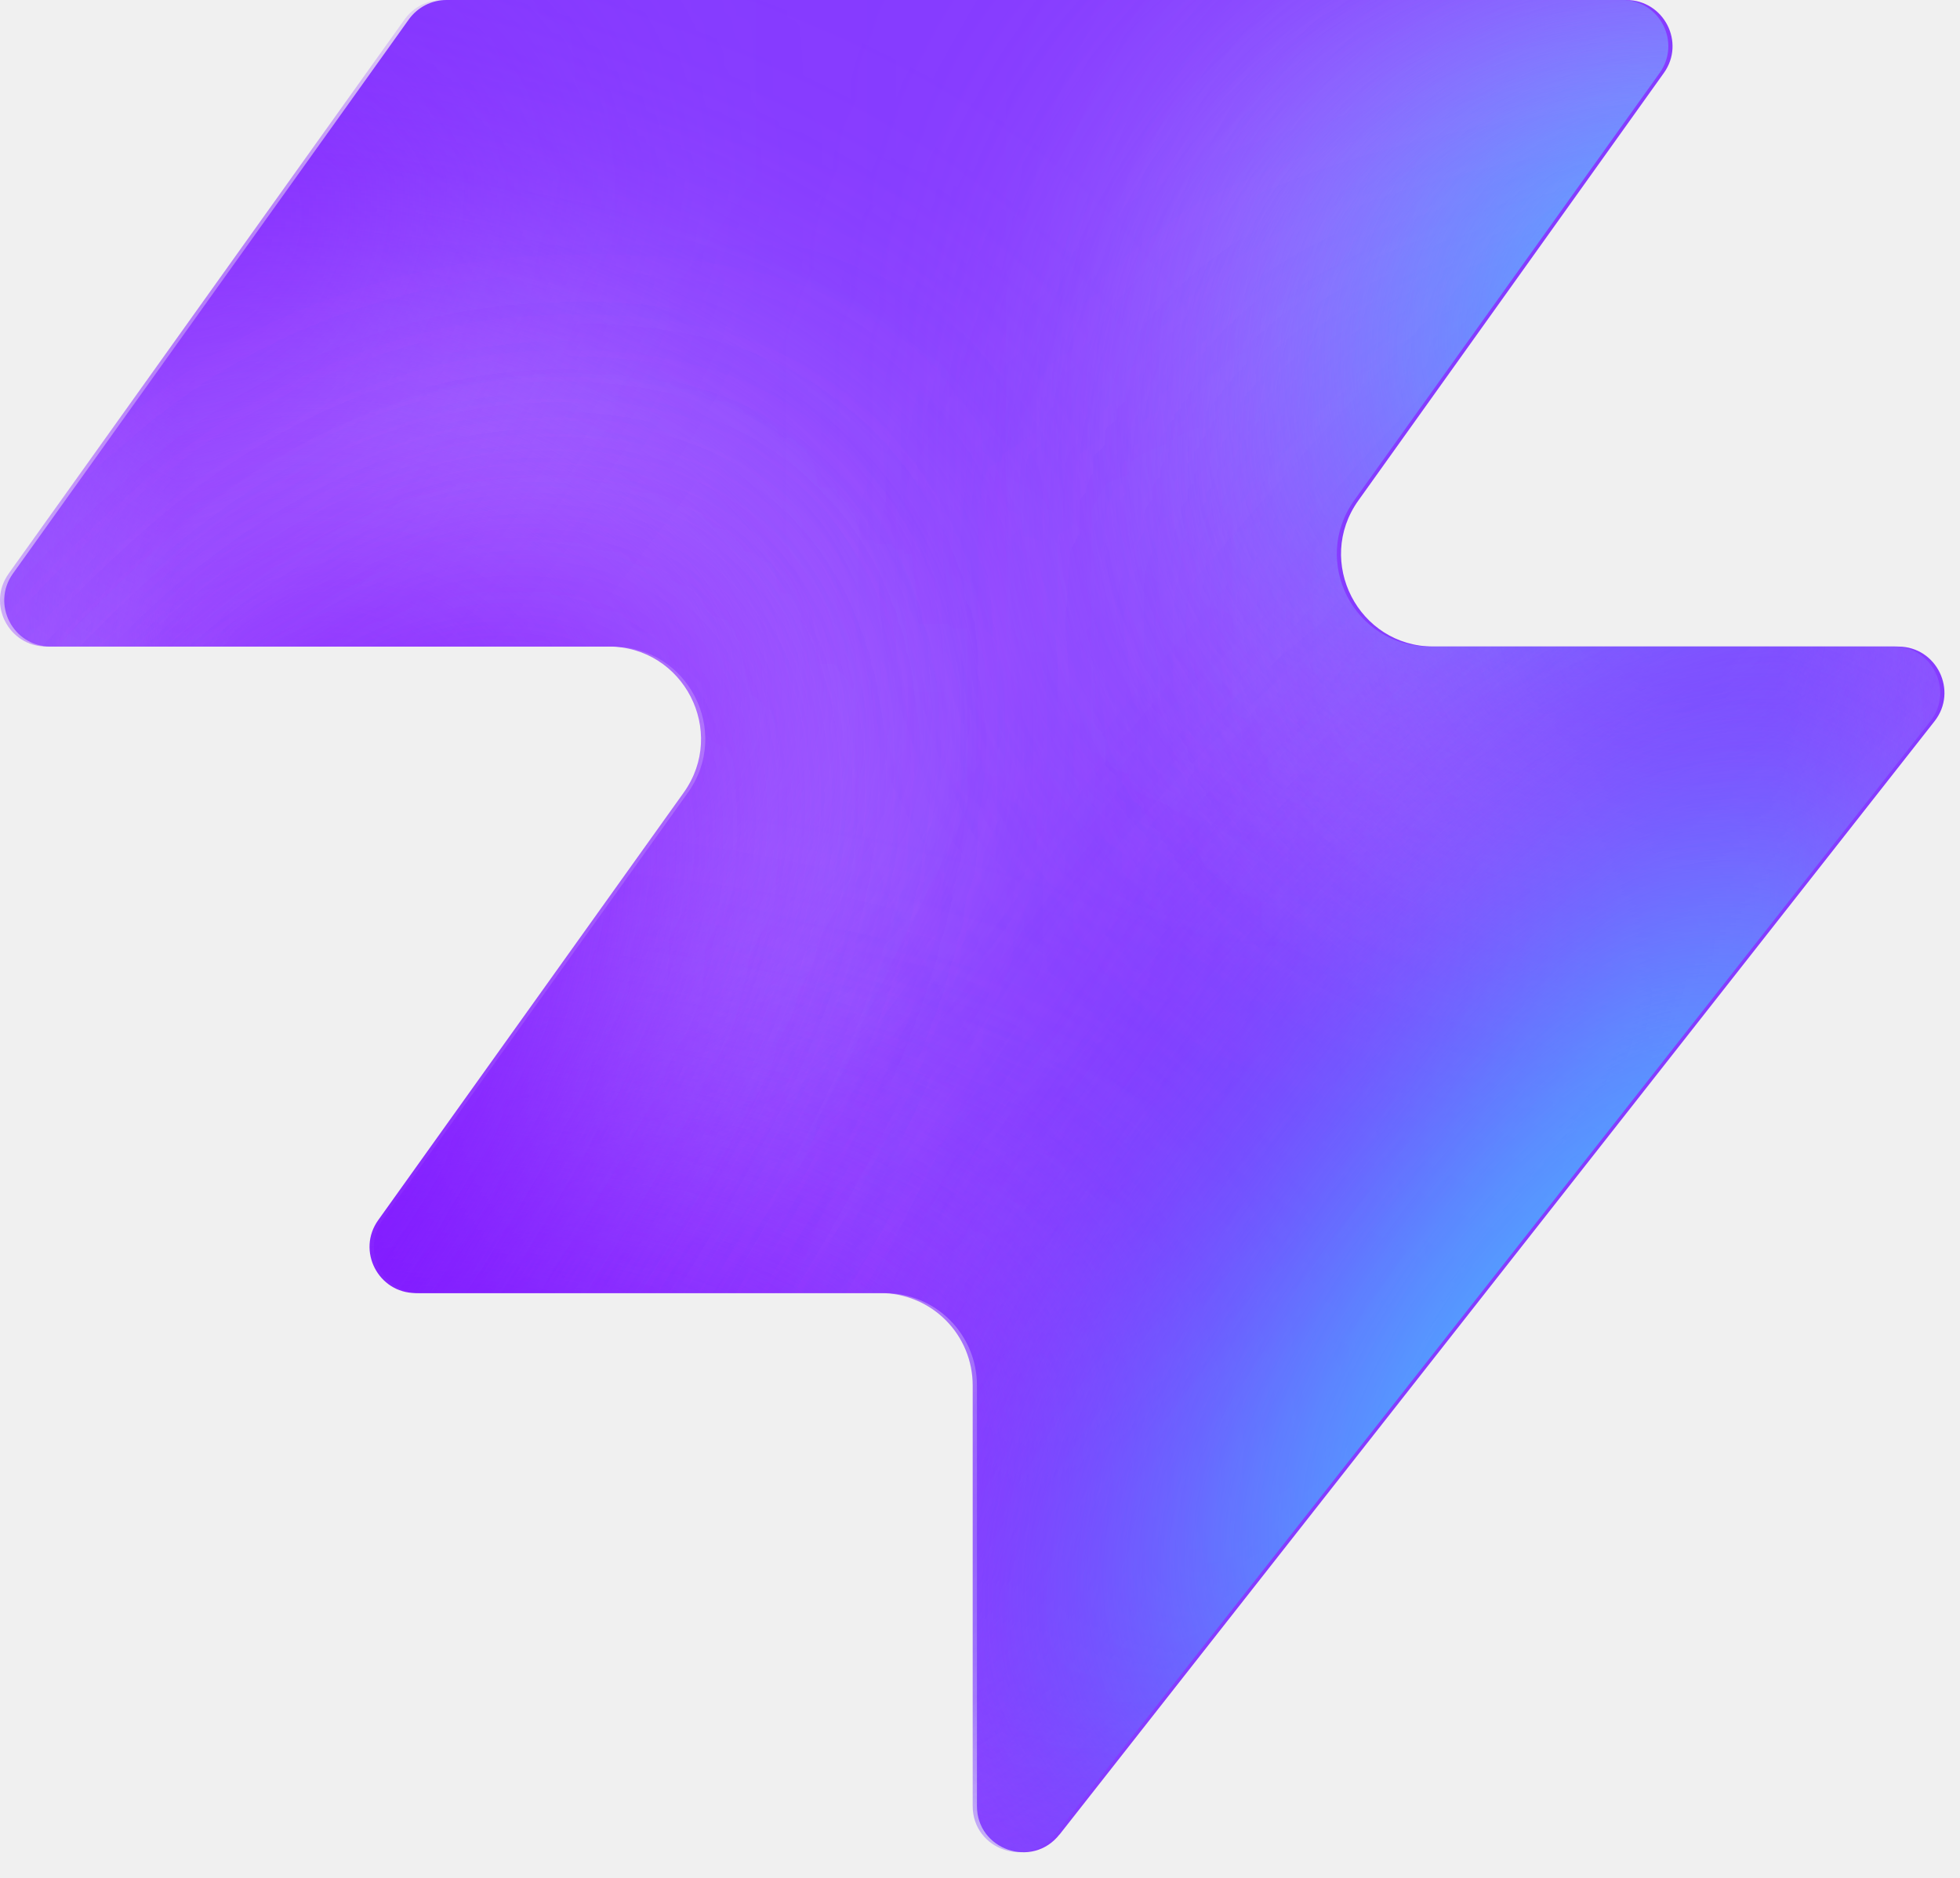
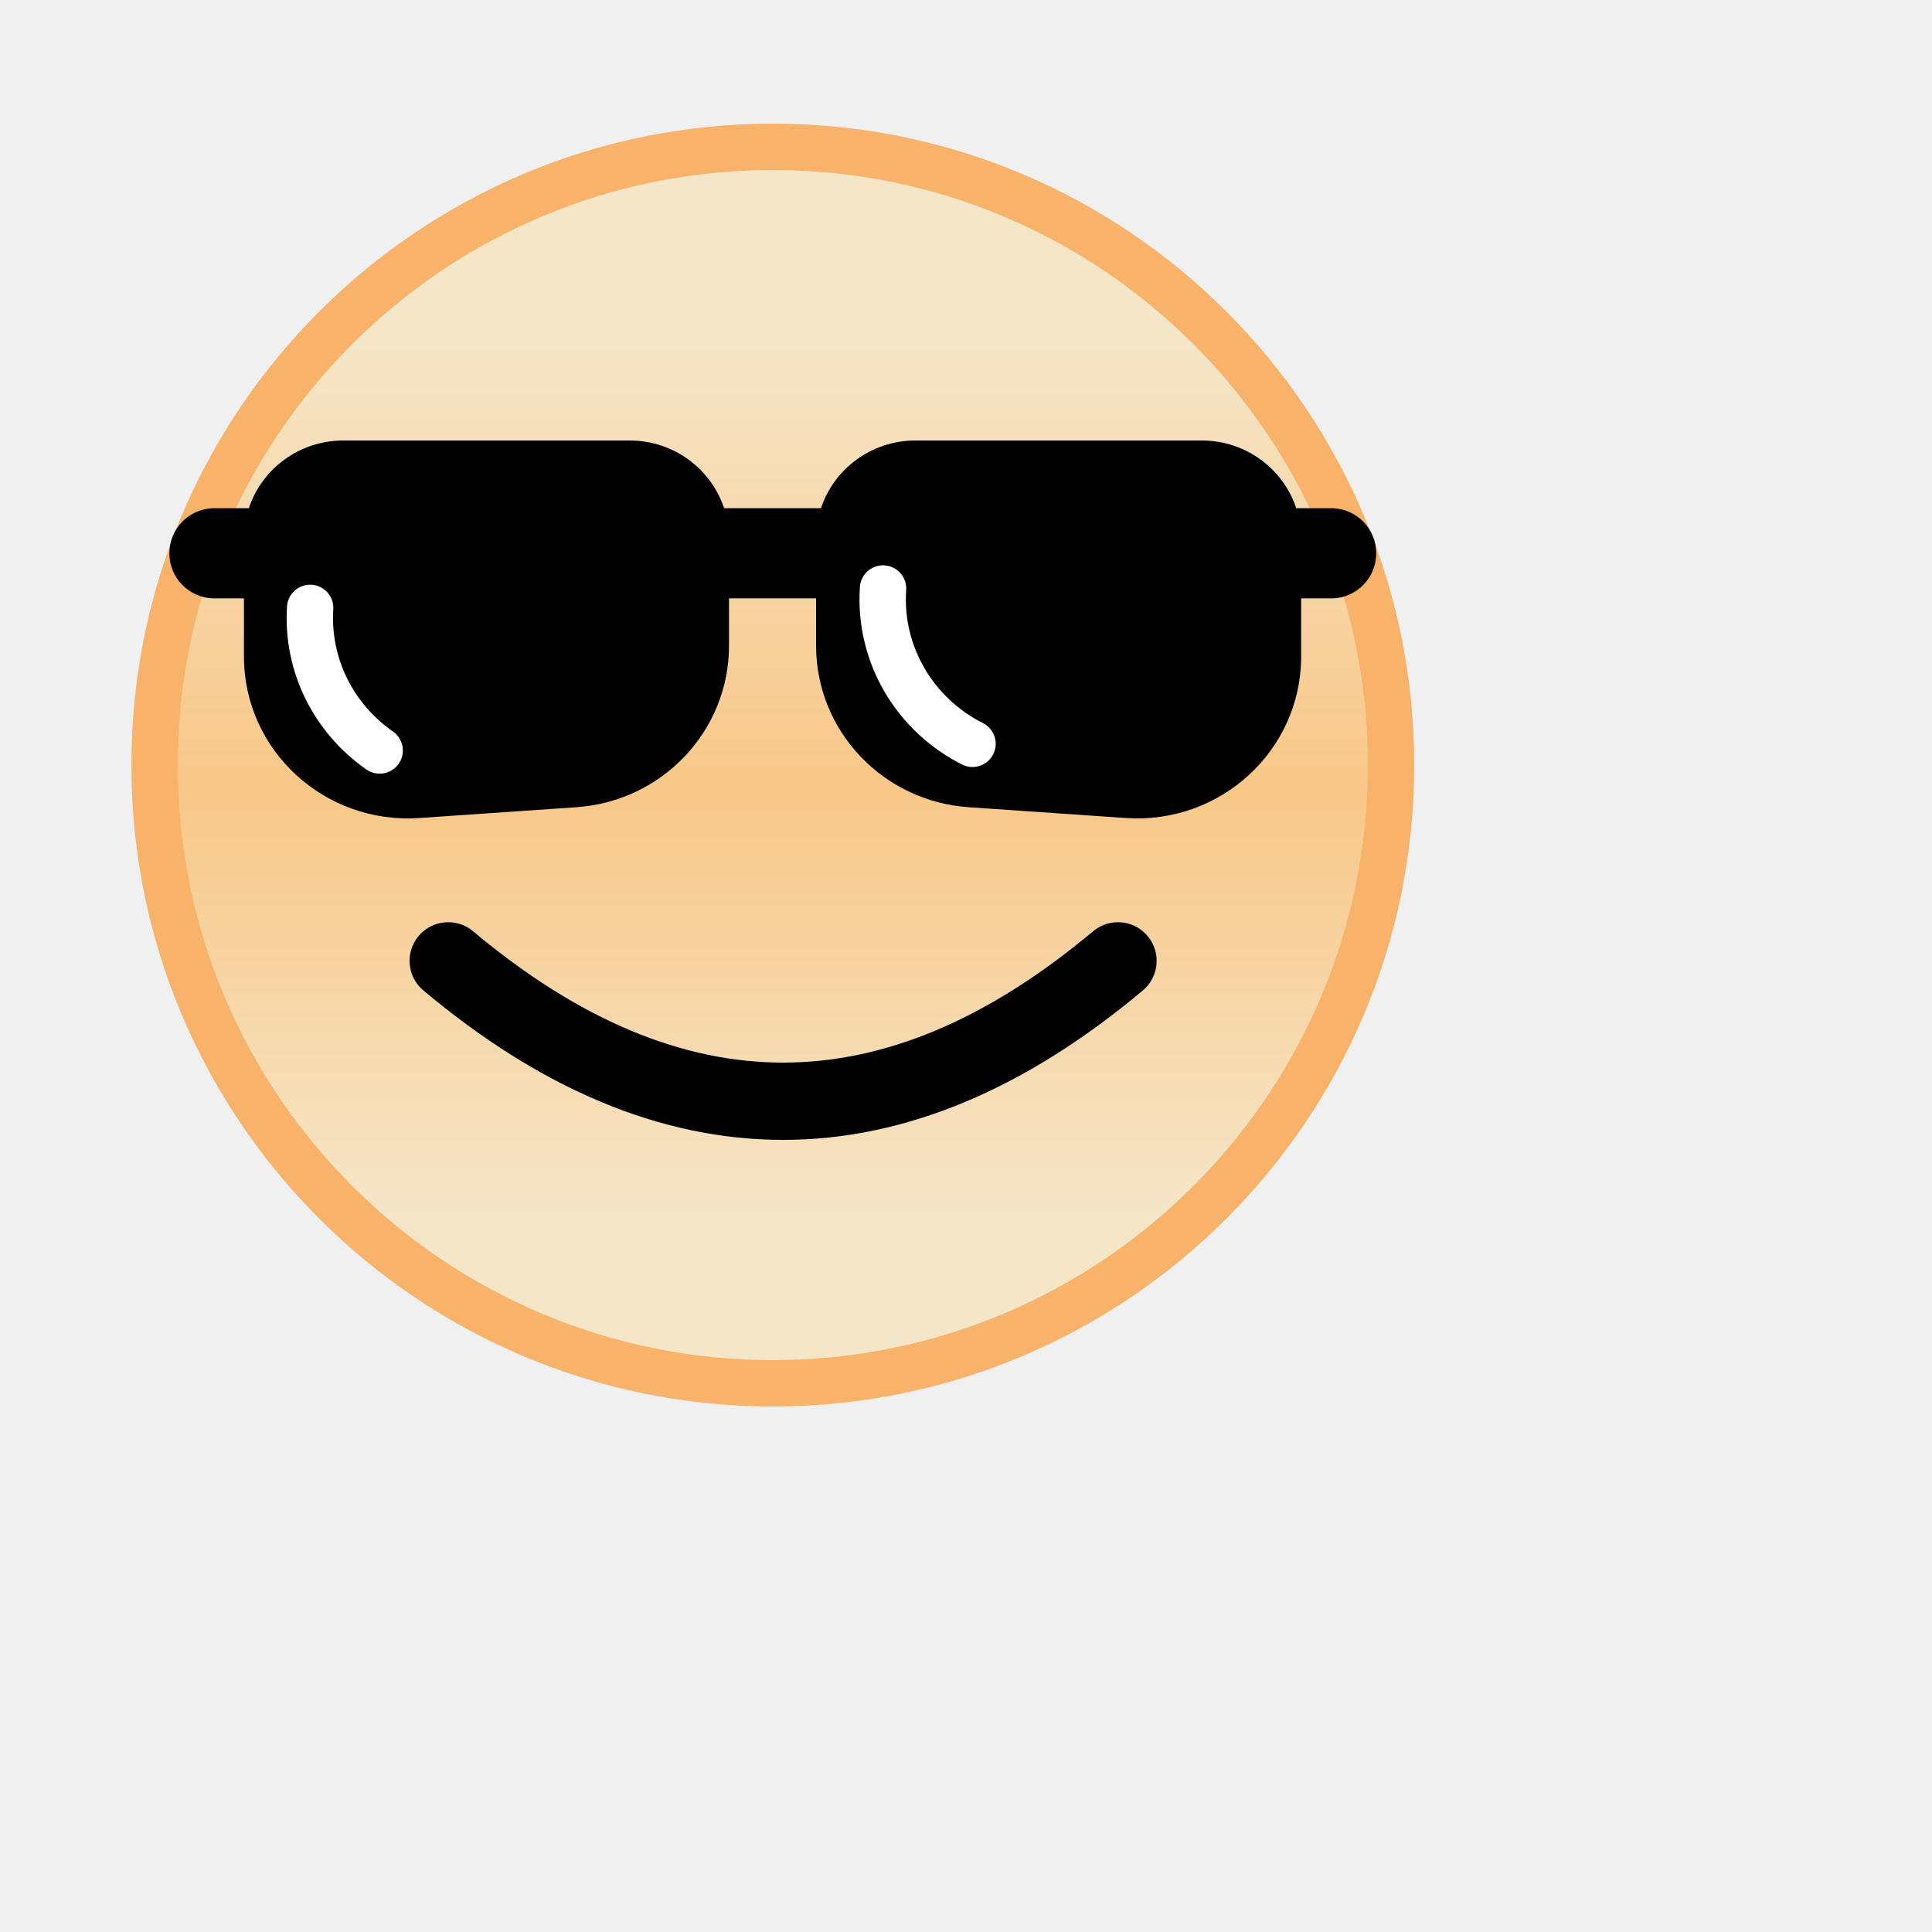
- <svg xmlns="http://www.w3.org/2000/svg" width="48" height="46" fill="none" viewBox="0 0 48 46">
-   <path fill="#863bff" d="M25.946 44.938c-.664.845-2.021.375-2.021-.698V33.937a2.26 2.26 0 0 0-2.262-2.262H10.287c-.92 0-1.456-1.04-.92-1.788l7.48-10.471c1.07-1.497 0-3.578-1.842-3.578H1.237c-.92 0-1.456-1.04-.92-1.788L10.013.474c.214-.297.556-.474.92-.474h28.894c.92 0 1.456 1.04.92 1.788l-7.48 10.471c-1.07 1.498 0 3.579 1.842 3.579h11.377c.943 0 1.473 1.088.89 1.83L25.947 44.94z" style="fill:#863bff;fill:color(display-p3 .525 .23 1);fill-opacity:1" />
-   <mask id="a" width="48" height="46" x="0" y="0" maskUnits="userSpaceOnUse" style="mask-type:alpha">
-     <path fill="#000" d="M25.842 44.938c-.664.844-2.021.375-2.021-.698V33.937a2.26 2.26 0 0 0-2.262-2.262H10.183c-.92 0-1.456-1.04-.92-1.788l7.48-10.471c1.07-1.498 0-3.579-1.842-3.579H1.133c-.92 0-1.456-1.04-.92-1.787L9.91.473c.214-.297.556-.474.92-.474h28.894c.92 0 1.456 1.04.92 1.788l-7.48 10.471c-1.07 1.498 0 3.578 1.842 3.578h11.377c.943 0 1.473 1.088.89 1.832L25.843 44.94z" style="fill:#000;fill-opacity:1" />
-   </mask>
-   <g mask="url(#a)">
-     <g filter="url(#b)">
-       <ellipse cx="5.508" cy="14.704" fill="#ede6ff" rx="5.508" ry="14.704" style="fill:#ede6ff;fill:color(display-p3 .927 .903 1);fill-opacity:1" transform="matrix(.00324 1 1 -.00324 -4.47 31.516)" />
-     </g>
-     <g filter="url(#c)">
-       <ellipse cx="10.399" cy="29.851" fill="#ede6ff" rx="10.399" ry="29.851" style="fill:#ede6ff;fill:color(display-p3 .927 .903 1);fill-opacity:1" transform="matrix(.00324 1 1 -.00324 -39.328 7.883)" />
-     </g>
-     <g filter="url(#d)">
-       <ellipse cx="5.508" cy="30.487" fill="#7e14ff" rx="5.508" ry="30.487" style="fill:#7e14ff;fill:color(display-p3 .492 .077 1);fill-opacity:1" transform="rotate(89.814 -25.913 -14.639)scale(1 -1)" />
-     </g>
-     <g filter="url(#e)">
-       <ellipse cx="5.508" cy="30.599" fill="#7e14ff" rx="5.508" ry="30.599" style="fill:#7e14ff;fill:color(display-p3 .492 .077 1);fill-opacity:1" transform="rotate(89.814 -32.644 -3.334)scale(1 -1)" />
-     </g>
-     <g filter="url(#f)">
-       <ellipse cx="5.508" cy="30.599" fill="#7e14ff" rx="5.508" ry="30.599" style="fill:#7e14ff;fill:color(display-p3 .492 .077 1);fill-opacity:1" transform="matrix(.00324 1 1 -.00324 -34.34 30.47)" />
-     </g>
-     <g filter="url(#g)">
-       <ellipse cx="14.072" cy="22.078" fill="#ede6ff" rx="14.072" ry="22.078" style="fill:#ede6ff;fill:color(display-p3 .927 .903 1);fill-opacity:1" transform="rotate(93.35 24.506 48.493)scale(-1 1)" />
-     </g>
-     <g filter="url(#h)">
-       <ellipse cx="3.47" cy="21.501" fill="#7e14ff" rx="3.47" ry="21.501" style="fill:#7e14ff;fill:color(display-p3 .492 .077 1);fill-opacity:1" transform="rotate(89.009 28.708 47.59)scale(-1 1)" />
-     </g>
-     <g filter="url(#i)">
-       <ellipse cx="3.47" cy="21.501" fill="#7e14ff" rx="3.47" ry="21.501" style="fill:#7e14ff;fill:color(display-p3 .492 .077 1);fill-opacity:1" transform="rotate(89.009 28.708 47.59)scale(-1 1)" />
-     </g>
-     <g filter="url(#j)">
-       <ellipse cx=".387" cy="8.972" fill="#7e14ff" rx="4.407" ry="29.108" style="fill:#7e14ff;fill:color(display-p3 .492 .077 1);fill-opacity:1" transform="rotate(39.51 .387 8.972)" />
-     </g>
-     <g filter="url(#k)">
-       <ellipse cx="47.523" cy="-6.092" fill="#7e14ff" rx="4.407" ry="29.108" style="fill:#7e14ff;fill:color(display-p3 .492 .077 1);fill-opacity:1" transform="rotate(37.892 47.523 -6.092)" />
-     </g>
-     <g filter="url(#l)">
-       <ellipse cx="41.412" cy="6.333" fill="#47bfff" rx="5.971" ry="9.665" style="fill:#47bfff;fill:color(display-p3 .28 .748 1);fill-opacity:1" transform="rotate(37.892 41.412 6.333)" />
-     </g>
-     <g filter="url(#m)">
-       <ellipse cx="-1.879" cy="38.332" fill="#7e14ff" rx="4.407" ry="29.108" style="fill:#7e14ff;fill:color(display-p3 .492 .077 1);fill-opacity:1" transform="rotate(37.892 -1.88 38.332)" />
-     </g>
-     <g filter="url(#n)">
-       <ellipse cx="-1.879" cy="38.332" fill="#7e14ff" rx="4.407" ry="29.108" style="fill:#7e14ff;fill:color(display-p3 .492 .077 1);fill-opacity:1" transform="rotate(37.892 -1.88 38.332)" />
-     </g>
-     <g filter="url(#o)">
-       <ellipse cx="35.651" cy="29.907" fill="#7e14ff" rx="4.407" ry="29.108" style="fill:#7e14ff;fill:color(display-p3 .492 .077 1);fill-opacity:1" transform="rotate(37.892 35.651 29.907)" />
-     </g>
-     <g filter="url(#p)">
-       <ellipse cx="38.418" cy="32.4" fill="#47bfff" rx="5.971" ry="15.297" style="fill:#47bfff;fill:color(display-p3 .28 .748 1);fill-opacity:1" transform="rotate(37.892 38.418 32.4)" />
+ <svg xmlns="http://www.w3.org/2000/svg" viewBox="0 0 100 100" preserveAspectRatio="xMidYMid" width="200" height="200" style="margin-top:0px;margin-right:0px;margin-bottom:0px;margin-left:0px;display:block;shape-rendering:auto;background-position-x:0%;background-position-y:0%;background-size:auto;background-origin:padding-box;background-clip:border-box;background:scroll rgba(0, 0, 0, 0) none  repeat;width:200px;height:200px;;animation:none">
+   <g class="ldl-scale" style="transform-origin:50px 50px;transform:matrix(0.8, 0, 0, 0.8, 0, 0);;animation:none">
+     <g class="ldl-ani">
+       <linearGradient id="a" gradientUnits="userSpaceOnUse" x1="50" y1="22.124" x2="50" y2="78.844">
+         <stop offset="0" stop-color="#f5e6c8" style="stroke-width:1px;stop-color:rgb(245, 230, 200);;animation:none" />
+         <stop offset=".509" stop-color="#f8c788" style="stroke-width:1px;stop-color:rgb(248, 199, 136);;animation:none" />
+         <stop offset="1" stop-color="#f5e6c8" style="stroke-width:1px;stop-color:rgb(245, 230, 200);;animation:none" />
+       </linearGradient>
+       <g class="ldl-layer">
+         <g class="ldl-ani" style="transform:matrix(1, 0, 0, 1, 0, 0);transform-box:view-box;animation-duration:1s;animation-timing-function:linear;animation-delay:-0.6s;animation-iteration-count:infinite;animation-direction:normal;animation-fill-mode:forwards;animation-play-state:paused;animation-name:animate;animation-timeline:auto;animation-range-start:normal;animation-range-end:normal;transform-origin:50px 50px;;animation:none">
+           <circle cx="50" cy="49.5" r="40" fill="url(#a)" stroke="#f8b26a" stroke-width="3" stroke-miterlimit="10" style="stroke-width:3px;stroke:rgb(248, 178, 106);fill:url('#a');;animation:none" />
+         </g>
+       </g>
+       <g class="ldl-layer">
+         <g class="ldl-ani" style="transform:matrix(1, 0, 0, 1, 0, 0);transform-box:view-box;animation-duration:1s;animation-timing-function:linear;animation-delay:-0.7s;animation-iteration-count:infinite;animation-direction:normal;animation-fill-mode:forwards;animation-play-state:paused;animation-name:animate;animation-timeline:auto;animation-range-start:normal;animation-range-end:normal;transform-origin:50px 50px;;animation:none">
+           <path d="M29 62.167c14.444 12.111 28.889 12.111 43.333 0" fill="none" stroke="#000" stroke-width="5" stroke-linecap="round" stroke-linejoin="round" stroke-miterlimit="10" style="stroke-width:5px;fill:none;stroke:rgb(0, 0, 0);;animation:none" />
+         </g>
+       </g>
+       <g class="ldl-layer">
+         <g class="ldl-ani">
+           <g>
+             <g class="ldl-layer">
+               <g class="ldl-ani" style="transform:matrix(1, 0, 0, 1, 0, 0);transform-box:view-box;animation-duration:1s;animation-timing-function:linear;animation-delay:-0.8s;animation-iteration-count:infinite;animation-direction:normal;animation-fill-mode:forwards;animation-play-state:paused;animation-name:animate;animation-timeline:auto;animation-range-start:normal;animation-range-end:normal;transform-origin:50px 50px;;animation:none">
+                 <path d="M86.198 32.88h-2.332c-.839-2.542-3.257-4.38-6.113-4.38H59.231c-2.856 0-5.274 1.839-6.113 4.38h-6.271c-.839-2.542-3.257-4.38-6.113-4.38h-18.52c-2.856 0-5.274 1.839-6.113 4.38h-2.299a2.92 2.92 0 0 0 0 5.838h1.981v3.76c0 6.07 5.214 10.869 11.351 10.447l10.156-.698c5.562-.382 9.876-4.946 9.876-10.447v-3.062h5.635v3.062c0 5.501 4.314 10.065 9.876 10.447l10.156.698c6.137.422 11.351-4.377 11.351-10.447v-3.76h2.014a2.92 2.92 0 0 0 0-5.838z" style="stroke-width:1px;;animation:none" />
+               </g>
+             </g>
+             <g class="ldl-layer">
+               <g class="ldl-ani" style="transform:matrix(1, 0, 0, 1, 0, 0);transform-box:view-box;animation-duration:1s;animation-timing-function:linear;animation-delay:-0.9s;animation-iteration-count:infinite;animation-direction:normal;animation-fill-mode:forwards;animation-play-state:paused;animation-name:animate;animation-timeline:auto;animation-range-start:normal;animation-range-end:normal;transform-origin:50px 50px;;animation:none">
+                 <path d="M57.132 38.076c-.289 4.294 2.094 8.192 5.79 10.048" stroke="#fff" stroke-width="3" stroke-linecap="round" stroke-linejoin="round" stroke-miterlimit="10" style="stroke-width:3px;stroke:rgb(255, 255, 255);;animation:none" />
+               </g>
+             </g>
+             <g class="ldl-layer">
+               <g class="ldl-ani" style="transform:matrix(1, 0, 0, 1, 0, 0);transform-box:view-box;animation-duration:1s;animation-timing-function:linear;animation-delay:-1s;animation-iteration-count:infinite;animation-direction:normal;animation-fill-mode:forwards;animation-play-state:paused;animation-name:animate;animation-timeline:auto;animation-range-start:normal;animation-range-end:normal;transform-origin:50px 50px;;animation:none">
+                 <path d="M20.066 39.331c-.236 3.787 1.592 7.204 4.498 9.225" stroke="#fff" stroke-width="3" stroke-linecap="round" stroke-linejoin="round" stroke-miterlimit="10" style="stroke-width:3px;stroke:rgb(255, 255, 255);;animation:none" />
+               </g>
+             </g>
+           </g>
+         </g>
+       </g>
    </g>
  </g>
-   <defs>
-     <filter id="b" width="60.045" height="41.654" x="-19.77" y="16.149" color-interpolation-filters="sRGB" filterUnits="userSpaceOnUse">
-       <feFlood flood-opacity="0" result="BackgroundImageFix" />
-       <feBlend in="SourceGraphic" in2="BackgroundImageFix" result="shape" />
-       <feGaussianBlur result="effect1_foregroundBlur_2002_17158" stdDeviation="7.659" />
-     </filter>
-     <filter id="c" width="90.34" height="51.437" x="-54.613" y="-7.533" color-interpolation-filters="sRGB" filterUnits="userSpaceOnUse">
-       <feFlood flood-opacity="0" result="BackgroundImageFix" />
-       <feBlend in="SourceGraphic" in2="BackgroundImageFix" result="shape" />
-       <feGaussianBlur result="effect1_foregroundBlur_2002_17158" stdDeviation="7.659" />
-     </filter>
-     <filter id="d" width="79.355" height="29.4" x="-49.64" y="2.03" color-interpolation-filters="sRGB" filterUnits="userSpaceOnUse">
-       <feFlood flood-opacity="0" result="BackgroundImageFix" />
-       <feBlend in="SourceGraphic" in2="BackgroundImageFix" result="shape" />
-       <feGaussianBlur result="effect1_foregroundBlur_2002_17158" stdDeviation="4.596" />
-     </filter>
-     <filter id="e" width="79.579" height="29.4" x="-45.045" y="20.029" color-interpolation-filters="sRGB" filterUnits="userSpaceOnUse">
-       <feFlood flood-opacity="0" result="BackgroundImageFix" />
-       <feBlend in="SourceGraphic" in2="BackgroundImageFix" result="shape" />
-       <feGaussianBlur result="effect1_foregroundBlur_2002_17158" stdDeviation="4.596" />
-     </filter>
-     <filter id="f" width="79.579" height="29.4" x="-43.513" y="21.178" color-interpolation-filters="sRGB" filterUnits="userSpaceOnUse">
-       <feFlood flood-opacity="0" result="BackgroundImageFix" />
-       <feBlend in="SourceGraphic" in2="BackgroundImageFix" result="shape" />
-       <feGaussianBlur result="effect1_foregroundBlur_2002_17158" stdDeviation="4.596" />
-     </filter>
-     <filter id="g" width="74.749" height="58.852" x="15.756" y="-17.901" color-interpolation-filters="sRGB" filterUnits="userSpaceOnUse">
-       <feFlood flood-opacity="0" result="BackgroundImageFix" />
-       <feBlend in="SourceGraphic" in2="BackgroundImageFix" result="shape" />
-       <feGaussianBlur result="effect1_foregroundBlur_2002_17158" stdDeviation="7.659" />
-     </filter>
-     <filter id="h" width="61.377" height="25.362" x="23.548" y="2.284" color-interpolation-filters="sRGB" filterUnits="userSpaceOnUse">
-       <feFlood flood-opacity="0" result="BackgroundImageFix" />
-       <feBlend in="SourceGraphic" in2="BackgroundImageFix" result="shape" />
-       <feGaussianBlur result="effect1_foregroundBlur_2002_17158" stdDeviation="4.596" />
-     </filter>
-     <filter id="i" width="61.377" height="25.362" x="23.548" y="2.284" color-interpolation-filters="sRGB" filterUnits="userSpaceOnUse">
-       <feFlood flood-opacity="0" result="BackgroundImageFix" />
-       <feBlend in="SourceGraphic" in2="BackgroundImageFix" result="shape" />
-       <feGaussianBlur result="effect1_foregroundBlur_2002_17158" stdDeviation="4.596" />
-     </filter>
-     <filter id="j" width="56.045" height="63.649" x="-27.636" y="-22.853" color-interpolation-filters="sRGB" filterUnits="userSpaceOnUse">
-       <feFlood flood-opacity="0" result="BackgroundImageFix" />
-       <feBlend in="SourceGraphic" in2="BackgroundImageFix" result="shape" />
-       <feGaussianBlur result="effect1_foregroundBlur_2002_17158" stdDeviation="4.596" />
-     </filter>
-     <filter id="k" width="54.814" height="64.646" x="20.116" y="-38.415" color-interpolation-filters="sRGB" filterUnits="userSpaceOnUse">
-       <feFlood flood-opacity="0" result="BackgroundImageFix" />
-       <feBlend in="SourceGraphic" in2="BackgroundImageFix" result="shape" />
-       <feGaussianBlur result="effect1_foregroundBlur_2002_17158" stdDeviation="4.596" />
-     </filter>
-     <filter id="l" width="33.541" height="35.313" x="24.641" y="-11.323" color-interpolation-filters="sRGB" filterUnits="userSpaceOnUse">
-       <feFlood flood-opacity="0" result="BackgroundImageFix" />
-       <feBlend in="SourceGraphic" in2="BackgroundImageFix" result="shape" />
-       <feGaussianBlur result="effect1_foregroundBlur_2002_17158" stdDeviation="4.596" />
-     </filter>
-     <filter id="m" width="54.814" height="64.646" x="-29.286" y="6.009" color-interpolation-filters="sRGB" filterUnits="userSpaceOnUse">
-       <feFlood flood-opacity="0" result="BackgroundImageFix" />
-       <feBlend in="SourceGraphic" in2="BackgroundImageFix" result="shape" />
-       <feGaussianBlur result="effect1_foregroundBlur_2002_17158" stdDeviation="4.596" />
-     </filter>
-     <filter id="n" width="54.814" height="64.646" x="-29.286" y="6.009" color-interpolation-filters="sRGB" filterUnits="userSpaceOnUse">
-       <feFlood flood-opacity="0" result="BackgroundImageFix" />
-       <feBlend in="SourceGraphic" in2="BackgroundImageFix" result="shape" />
-       <feGaussianBlur result="effect1_foregroundBlur_2002_17158" stdDeviation="4.596" />
-     </filter>
-     <filter id="o" width="54.814" height="64.646" x="8.244" y="-2.416" color-interpolation-filters="sRGB" filterUnits="userSpaceOnUse">
-       <feFlood flood-opacity="0" result="BackgroundImageFix" />
-       <feBlend in="SourceGraphic" in2="BackgroundImageFix" result="shape" />
-       <feGaussianBlur result="effect1_foregroundBlur_2002_17158" stdDeviation="4.596" />
-     </filter>
-     <filter id="p" width="39.409" height="43.623" x="18.713" y="10.588" color-interpolation-filters="sRGB" filterUnits="userSpaceOnUse">
-       <feFlood flood-opacity="0" result="BackgroundImageFix" />
-       <feBlend in="SourceGraphic" in2="BackgroundImageFix" result="shape" />
-       <feGaussianBlur result="effect1_foregroundBlur_2002_17158" stdDeviation="4.596" />
-     </filter>
-   </defs>
+   <STYLE type="text/css">@keyframes animate { 0.00% {animation-timing-function: cubic-bezier(0.33,0.00,0.67,0.00);transform: translate(0.00px,0.00px) rotate(0.00deg) scale(1.00, 1.00) skew(0deg, 0.00deg) ;opacity: 1.00;}50.00% {animation-timing-function: cubic-bezier(0.33,0.00,0.67,0.00);transform: translate(0.00px,0.00px) rotate(0.00deg) ;}100.00% {animation-timing-function: cubic-bezier(0.33,0.00,0.67,0.00);transform: translate(0.00px,0.00px) rotate(0.00deg) ;} }</STYLE>
</svg>
